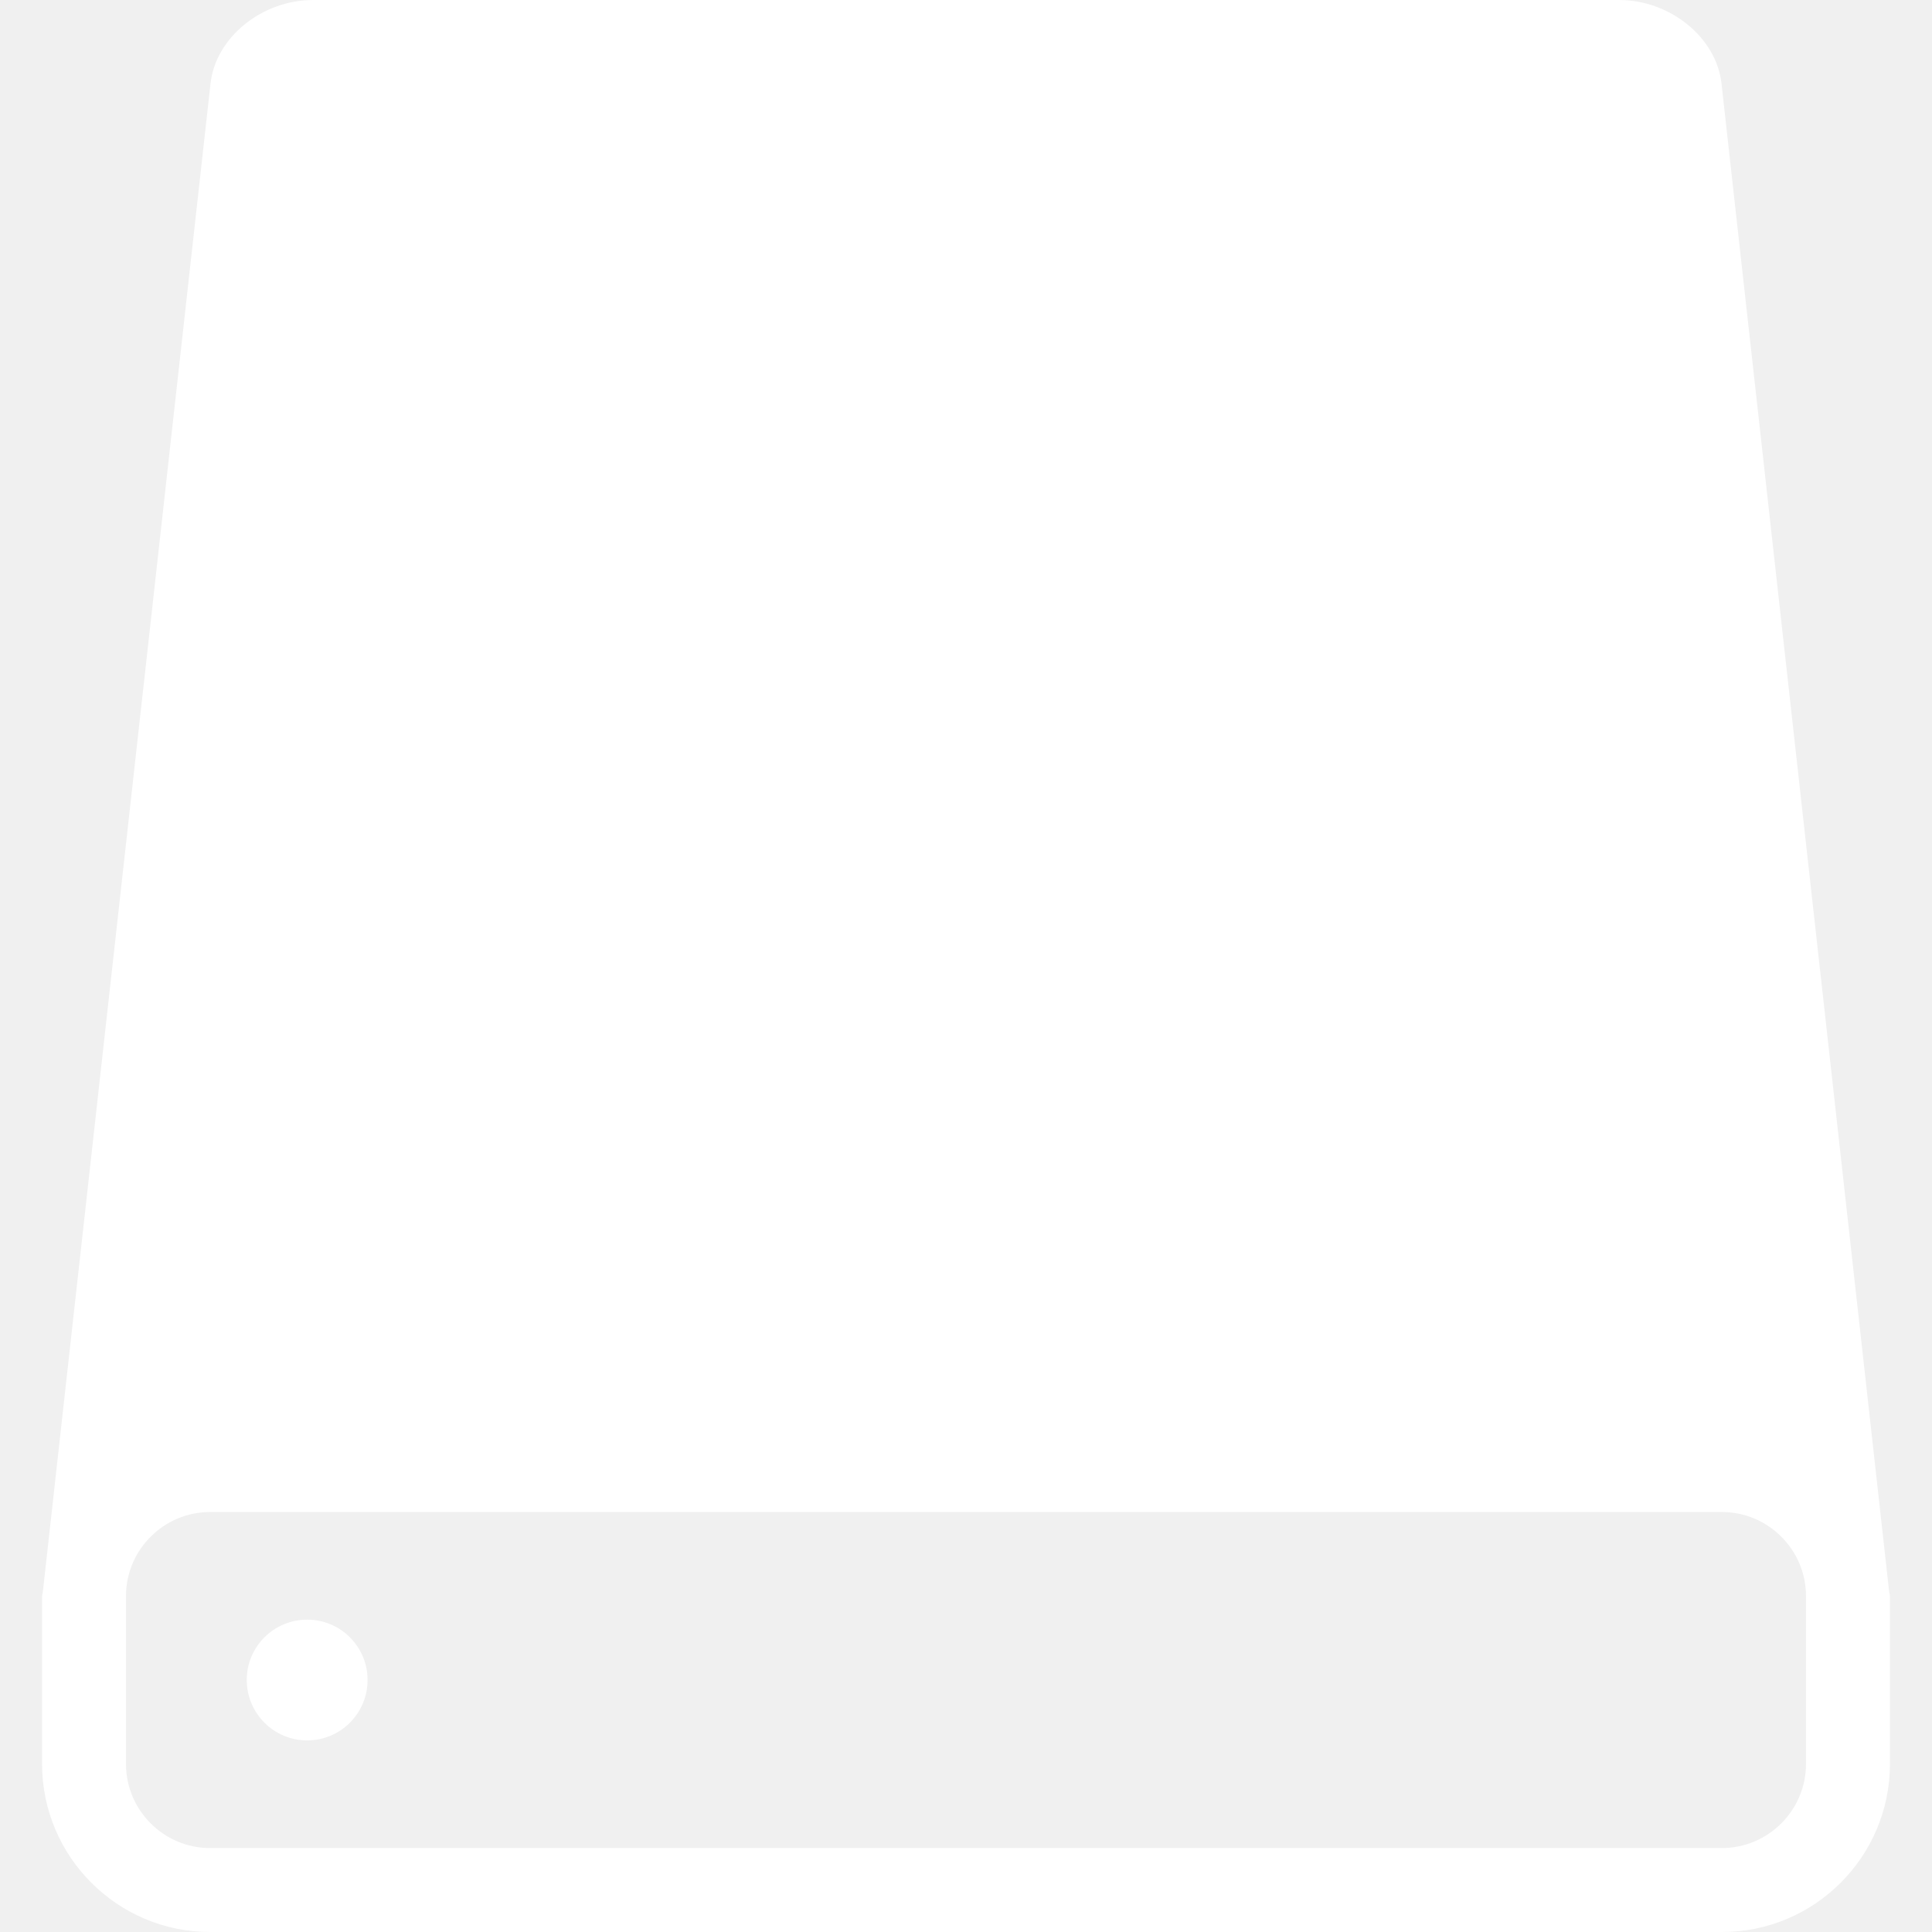
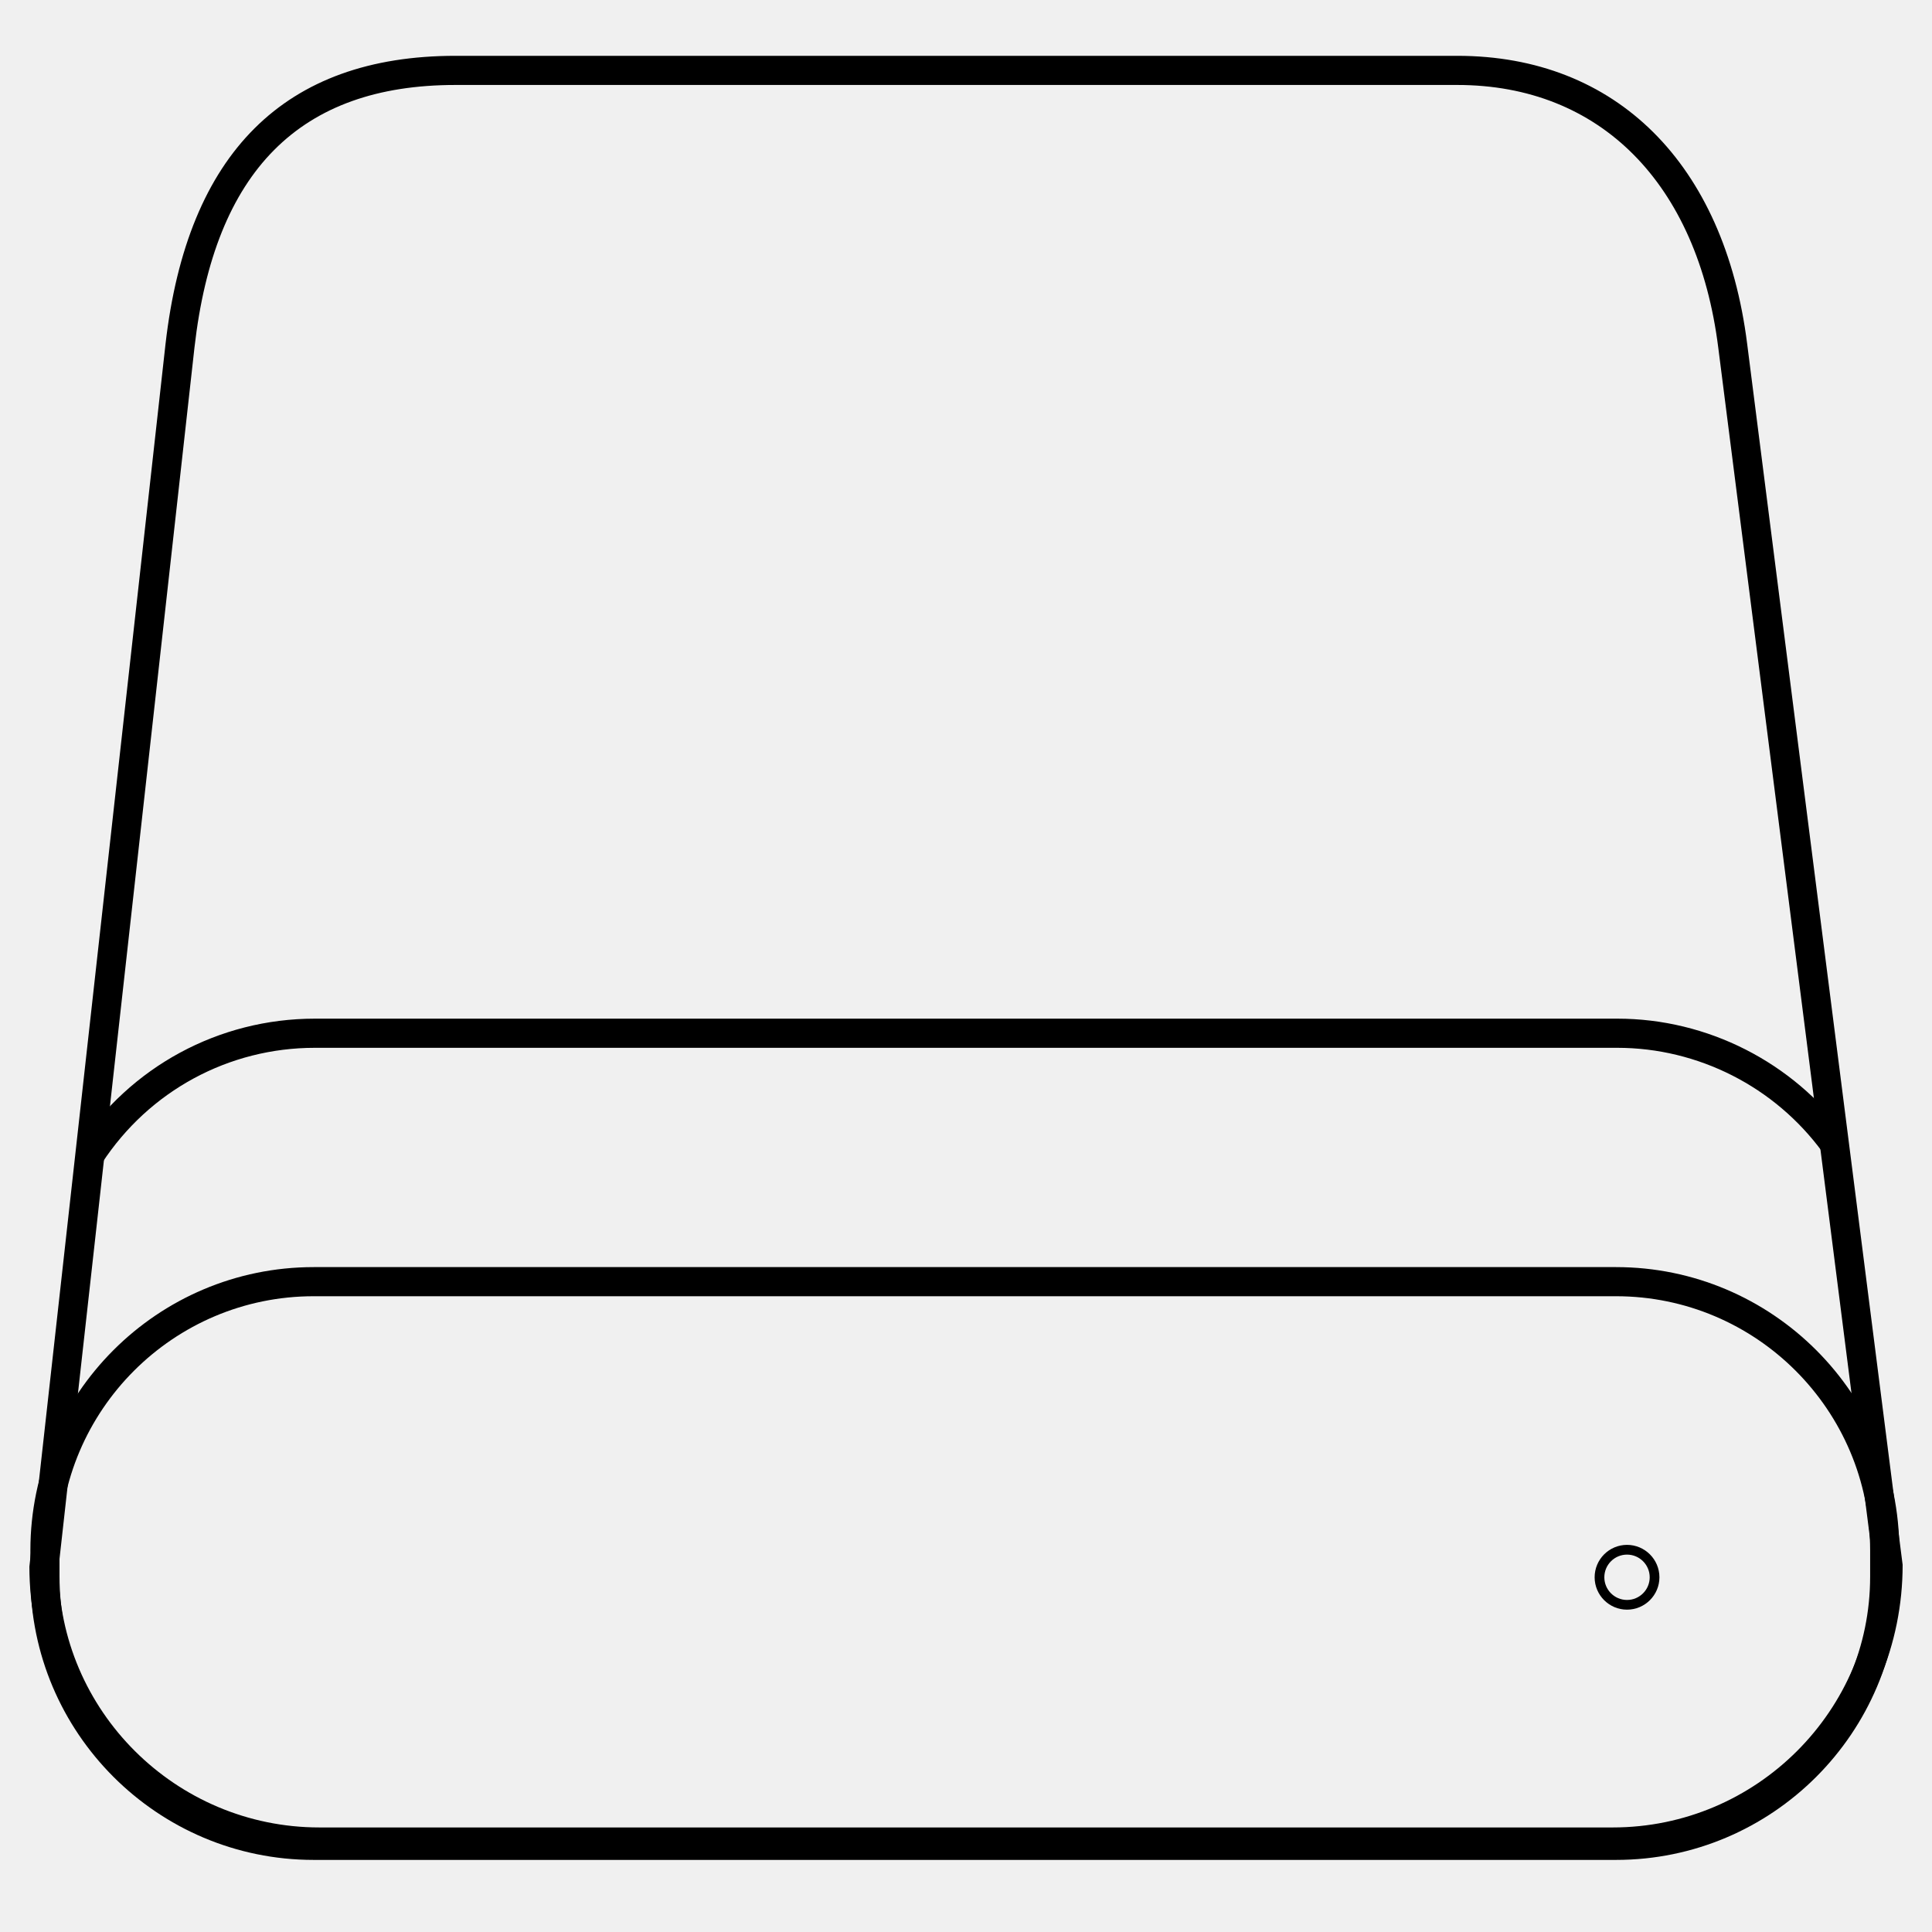
- <svg xmlns="http://www.w3.org/2000/svg" version="1.1" id="Capa_1" x="0px" y="0px" viewBox="0 0 134.229 134.229" enable-background="new 0 0 134.229 134.229" xml:space="preserve">
+ <svg xmlns="http://www.w3.org/2000/svg" version="1.1" id="Layer_1" x="0px" y="0px" width="95px" height="95px" viewBox="0 0 95 95" enable-background="new 0 0 95 95" xml:space="preserve">
  <g>
-     <g>
-       <path fill="#FFFFFF" d="M21.343,112.528c2.317,0,4.195,1.875,4.195,4.189c0,2.319-1.878,4.201-4.195,4.201    c-2.32,0-4.199-1.882-4.199-4.201C17.144,114.403,19.022,112.528,21.343,112.528z" />
-       <path fill="#FFFFFF" d="M131.246,110.53L119.604,5.8C119.25,2.615,116.047,0,112.48,0H21.754c-3.568,0-6.777,2.615-7.127,5.8    L2.984,110.53c0,0.129-0.061,0.232-0.061,0.359v11.667c0,6.437,5.237,11.673,11.667,11.673h105.05    c6.431,0,11.667-5.236,11.667-11.673v-11.667C131.307,110.762,131.246,110.652,131.246,110.53z M125.474,122.556    c0,3.222-2.631,5.84-5.84,5.84H14.59c-3.206,0-5.836-2.618-5.836-5.84v-11.667c0-3.221,2.63-5.839,5.836-5.839h105.05    c3.203,0,5.834,2.618,5.834,5.839V122.556L125.474,122.556z" />
-     </g>
+     <path d="M79.302,91.293H15.704c-7.862,0-14.259-6.396-14.259-14.26l6.693-60.109C9.209,7.515,14.004,2.745,22.393,2.745h49.266   c7.809,0,13.137,5.297,14.253,14.169l7.644,60.029C93.561,84.896,87.164,91.293,79.302,91.293L79.302,91.293z M22.393,4.178   c-7.646,0-11.842,4.222-12.83,12.906L2.875,77.113c0.004,6.992,5.758,12.746,12.83,12.746h63.598   c7.071,0,12.825-5.754,12.825-12.826l-7.638-59.939C83.473,9.005,78.676,4.178,71.658,4.178H22.393L22.393,4.178z" />
+     <path d="M79.465,91.455H15.422c-7.68,0-13.928-6.25-13.928-13.93v-1.291c0-7.682,6.248-13.928,13.928-13.928h64.042   c7.68,0,13.928,6.246,13.928,13.928v1.291C93.393,85.205,87.145,91.455,79.465,91.455L79.465,91.455z M15.422,63.738   c-6.89,0-12.496,5.605-12.496,12.496v1.291c0,6.891,5.605,12.496,12.496,12.496h64.042c6.89,0,12.494-5.605,12.494-12.496v-1.291   c0-6.891-5.604-12.496-12.494-12.496H15.422L15.422,63.738z" />
+     <path d="M5.015,57.188l-1.2-0.783c2.586-3.955,6.947-6.316,11.667-6.316h64.043c4.428,0,8.634,2.137,11.25,5.717l-1.157,0.846   c-2.348-3.211-6.121-5.129-10.093-5.129H15.482C11.248,51.521,7.335,53.641,5.015,57.188L5.015,57.188z" />
+     <path d="M80.004,79.15c-0.879,0-1.593-0.715-1.593-1.592c0-0.879,0.714-1.594,1.593-1.594c0.877,0,1.593,0.715,1.593,1.594   C81.597,78.436,80.881,79.15,80.004,79.15L80.004,79.15z M80.004,76.443c-0.615,0-1.116,0.5-1.116,1.115s0.501,1.115,1.116,1.115   c0.614,0,1.115-0.5,1.115-1.115S80.618,76.443,80.004,76.443L80.004,76.443z" />
  </g>
</svg>
